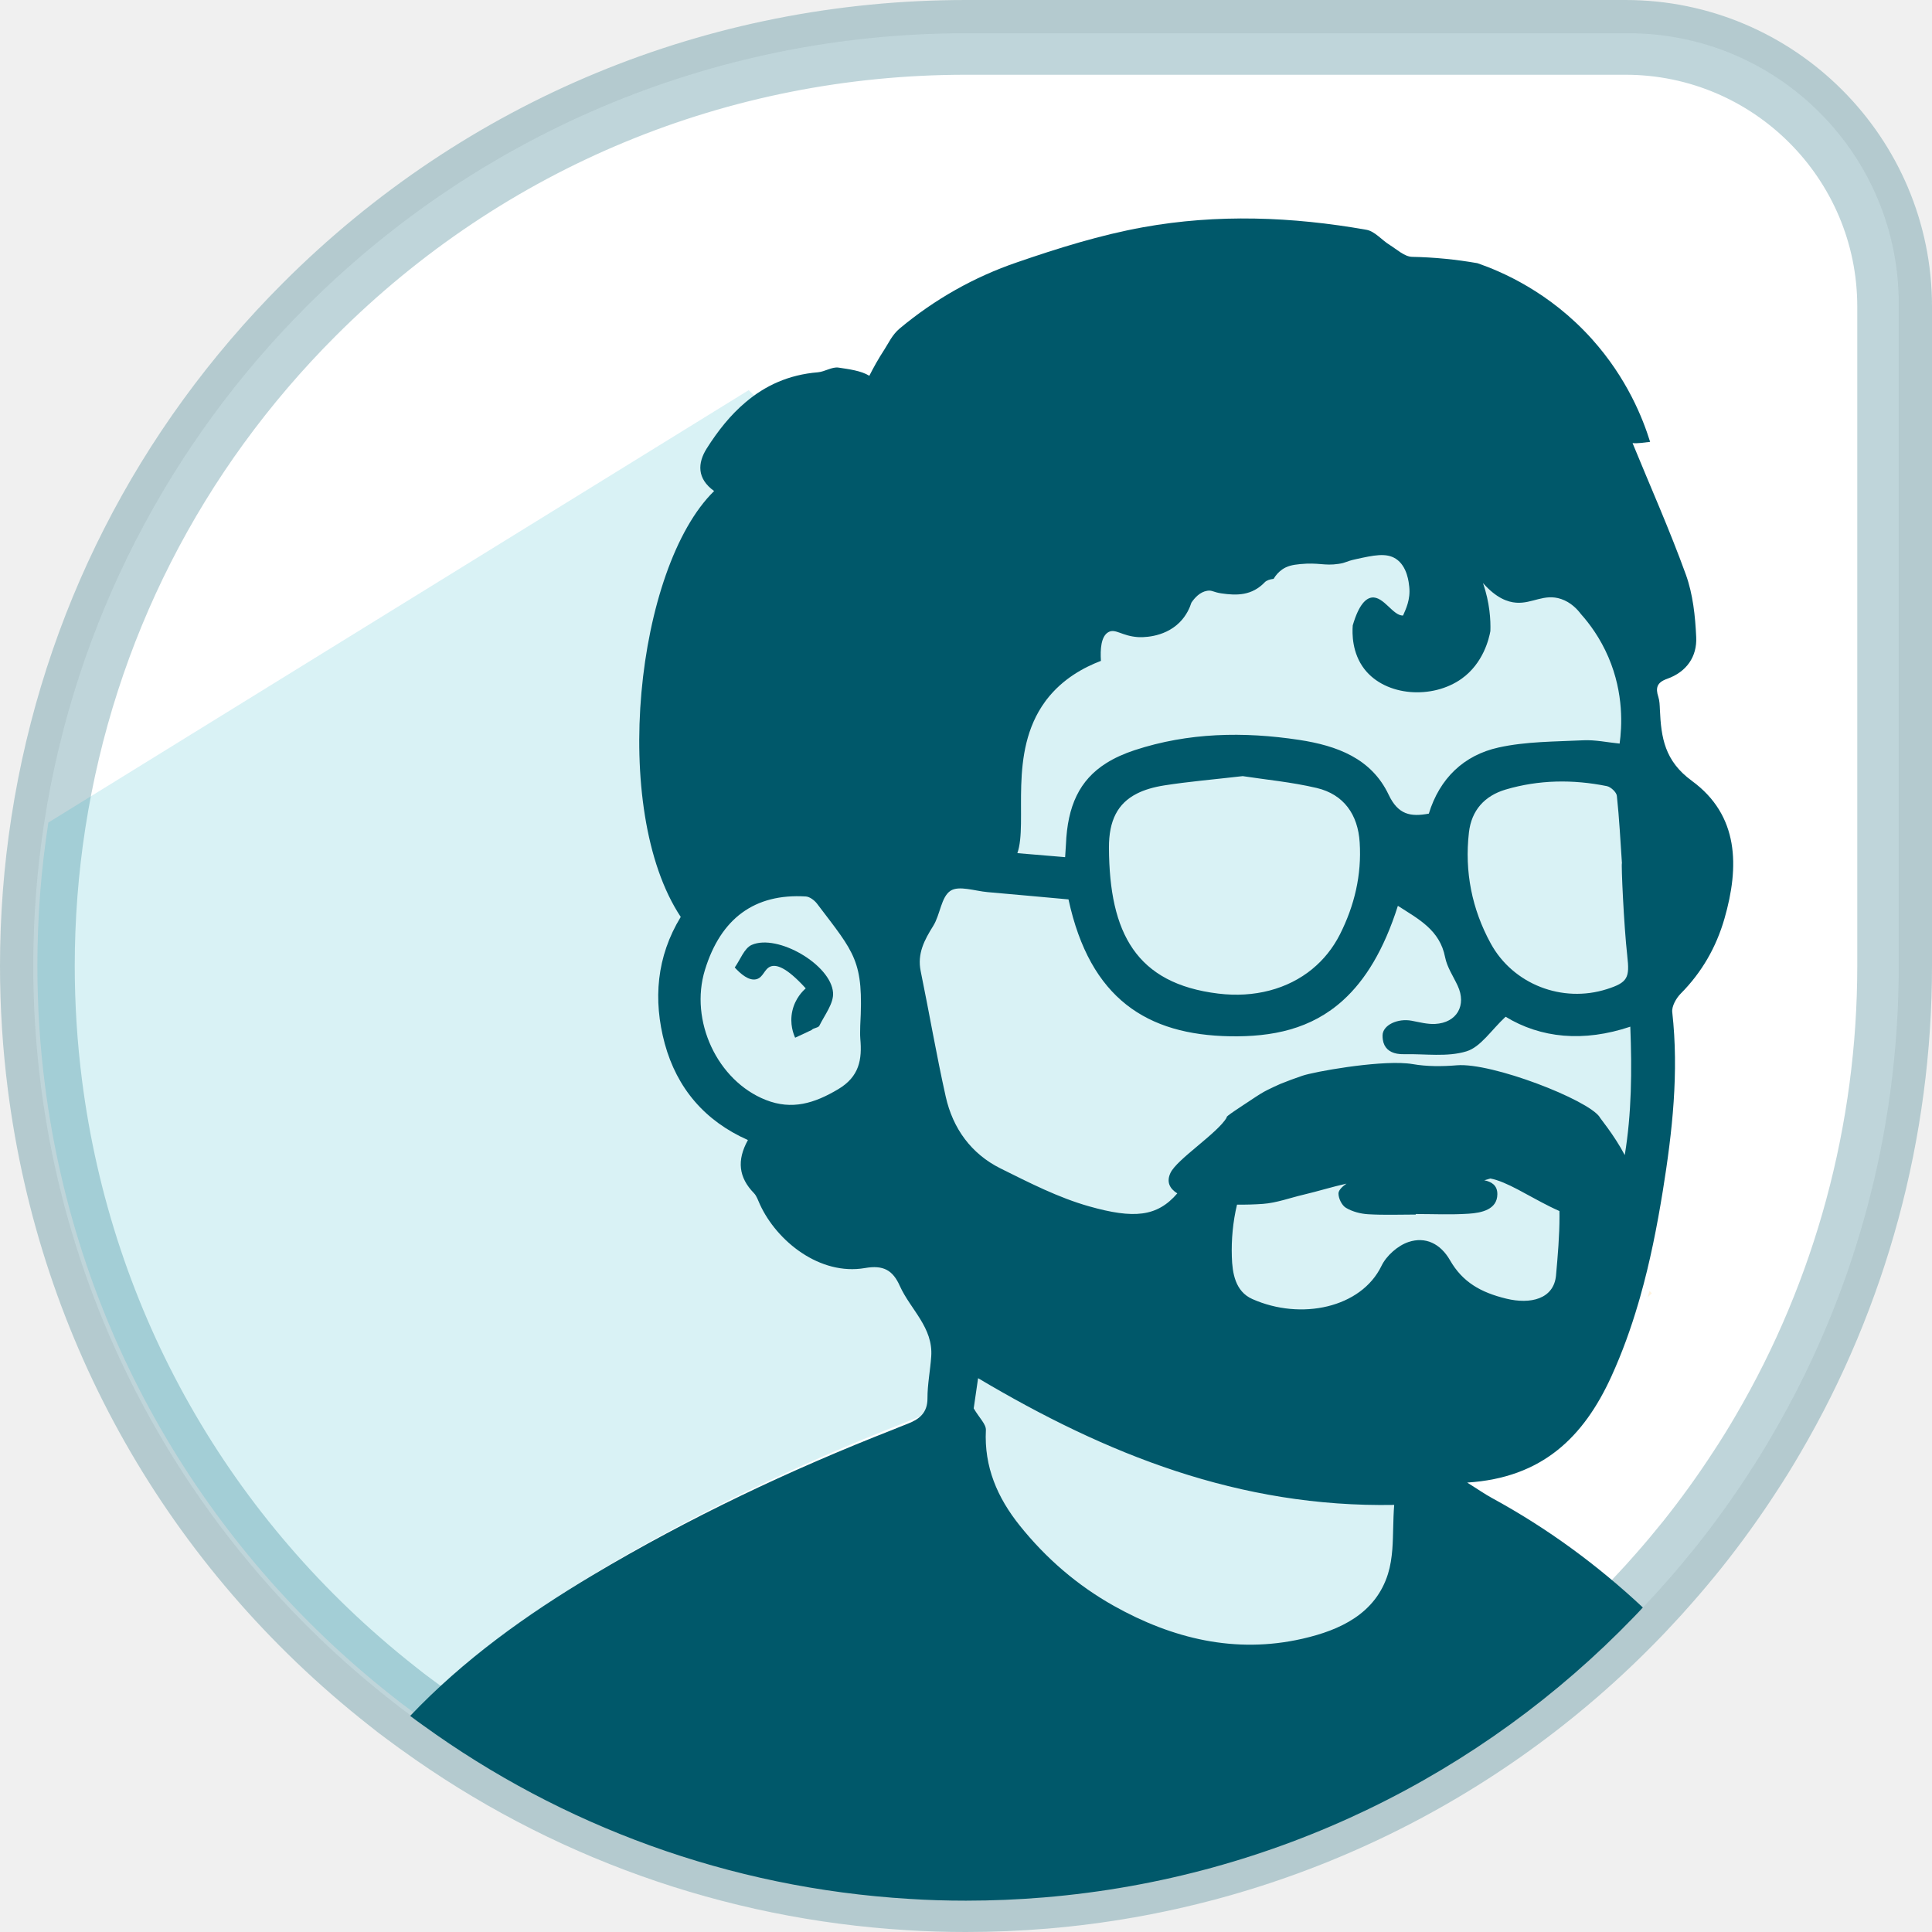
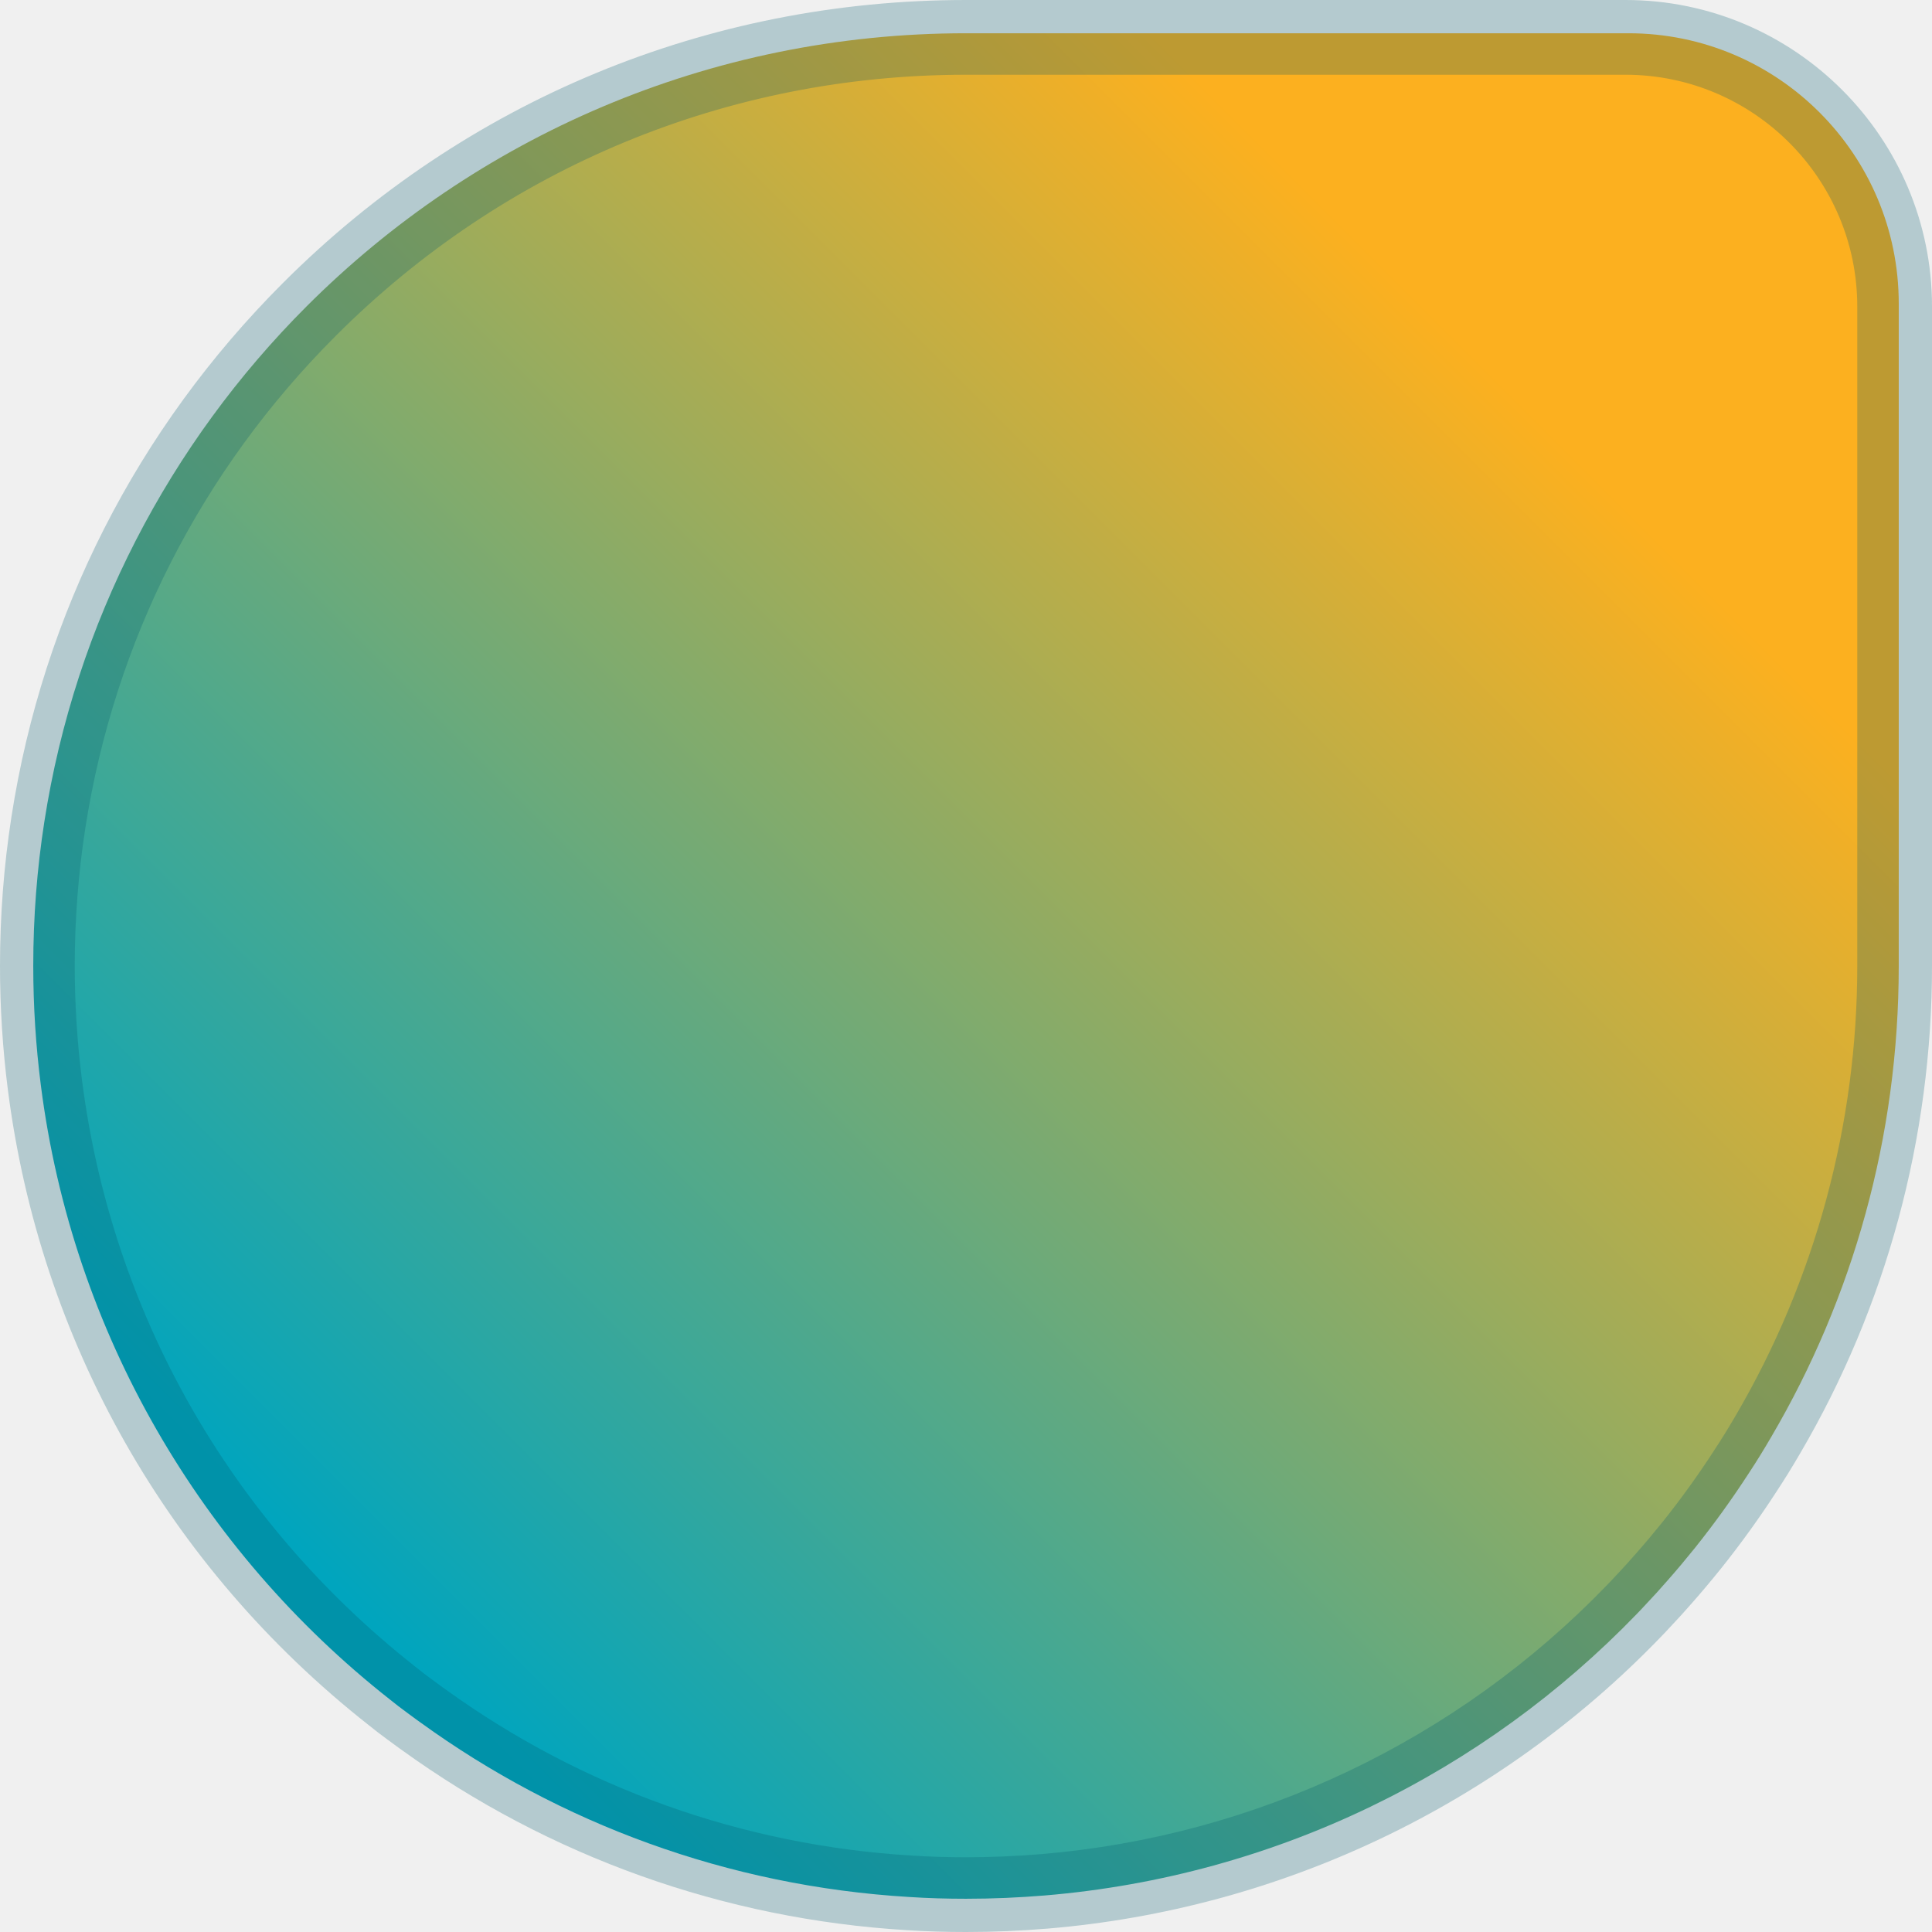
<svg xmlns="http://www.w3.org/2000/svg" id="Camada_1" viewBox="0 0 1290.82 1290.82">
  <defs>
-     <style>.cls-1{fill:#00586a;}.cls-2{fill:#00a5be;}.cls-3{fill:#fff;}.cls-4{fill:#fcb01f;}.cls-5{opacity:.15;}.cls-6{opacity:.25;}</style>
+     <style>.cls-1{fill:#00586a;}.cls-2{fill:url(#Gradiente_sem_nome_22);}.cls-3{opacity:.25;}</style>
+     <linearGradient id="Gradiente_sem_nome_22" x1="227.63" y1="1063.16" x2="1019.41" y2="271.38" gradientUnits="userSpaceOnUse">
+       <stop offset="0" stop-color="#00a5be" />
+       <stop offset="1" stop-color="#fcb01f" />
+     </linearGradient>
  </defs>
-   <path class="cls-3" d="m1268.6,202.86v442.5c0,114.67-30.91,222.09-85.01,314.38-4.84,8.32-9.9,16.57-15.2,24.6-11.08,17.1-22.98,33.6-35.68,49.52-6.1,7.57-12.33,15.06-18.79,22.34-4.63,5.34-9.36,10.54-14.24,15.67-1.97,2.15-3.98,4.3-6.06,6.42-101.87,105.59-240.73,175.19-395.67,188.13-17.32,1.43-34.85,2.19-52.56,2.19-12.76,0-25.39-.36-37.9-1.18-121.48-7.28-233.64-49.34-326.43-116.5-.9-.65-1.79-1.26-2.65-1.9-2.01-1.43-4.02-2.9-5.99-4.41-4.19-3.05-8.28-6.2-12.33-9.47-125.17-98.64-211.66-244.18-232.81-410.12-3.33-26.1-5.06-52.67-5.06-79.67,0-32.74,2.51-64.86,7.39-96.24,20.72-133.53,83.87-253.07,175.19-344.39C317.49,92,473.32,22.22,645.39,22.22h442.57c99.71,0,180.64,80.85,180.64,180.64Z" />
-   <g class="cls-6">
+   <path class="cls-2" d="m1268.6,202.86v442.5c0,114.67-30.91,222.09-85.01,314.38-4.84,8.32-9.9,16.57-15.2,24.6-11.08,17.1-22.98,33.6-35.68,49.52-6.1,7.57-12.33,15.06-18.79,22.34-4.63,5.34-9.36,10.54-14.24,15.67-1.97,2.15-3.98,4.3-6.06,6.42-101.87,105.59-240.73,175.19-395.67,188.13-17.32,1.43-34.85,2.19-52.56,2.19-12.76,0-25.39-.36-37.9-1.18-121.48-7.28-233.64-49.34-326.43-116.5-.9-.65-1.79-1.26-2.65-1.9-2.01-1.43-4.02-2.9-5.99-4.41-4.19-3.05-8.28-6.2-12.33-9.47-125.17-98.64-211.66-244.18-232.81-410.12-3.33-26.1-5.06-52.67-5.06-79.67,0-32.74,2.51-64.86,7.39-96.24,20.72-133.53,83.87-253.07,175.19-344.39C317.49,92,473.32,22.22,645.39,22.22h442.57c99.71,0,180.64,80.85,180.64,180.64Z" />
+   <g class="cls-3">
    <path class="cls-1" d="m645.39,1271.98c-13.46,0-25.94-.39-38.13-1.19-118.63-7.11-232.12-47.62-328.18-117.13l-1.02-.72c-.58-.41-1.15-.81-1.7-1.23-1.94-1.38-3.99-2.88-6.01-4.42-3.95-2.87-8.05-6.01-12.41-9.52-130.06-102.49-213.19-248.93-234.02-412.3-3.37-26.39-5.08-53.34-5.08-80.09,0-32.49,2.5-65.04,7.43-96.75,20.45-131.74,81.35-251.48,176.14-346.26C320.7,84.01,478.02,18.85,645.39,18.85h440.61c102.55,0,185.97,83.42,185.97,185.97v440.54c0,111.4-29.56,220.7-85.48,316.1-5.22,8.97-10.23,17.08-15.31,24.77-10.95,16.9-23.02,33.65-35.84,49.74-6.86,8.51-13.04,15.86-18.91,22.49-4.56,5.26-9.26,10.43-14.32,15.76-1.93,2.11-3.98,4.31-6.11,6.47-105.45,109.32-246.73,176.49-397.77,189.11-17.62,1.46-35.4,2.2-52.84,2.2Zm0-1240.88c-164.1,0-318.34,63.89-434.32,179.91-92.94,92.94-152.65,210.33-172.7,339.49-4.83,31.09-7.28,63.01-7.28,94.87,0,26.24,1.68,52.67,4.98,78.54,20.42,160.17,101.92,303.74,229.5,404.28,4.25,3.42,8.19,6.45,12.09,9.28,2.03,1.55,3.98,2.97,5.92,4.36.58.43,1.06.77,1.54,1.11l1.14.81c94.16,68.15,205.43,107.86,321.76,114.83,11.96.79,24.18,1.16,37.37,1.16,17.11,0,34.55-.73,51.83-2.16,148.07-12.37,286.59-78.23,390.02-185.45,2.07-2.1,4.01-4.19,5.92-6.28,5.01-5.27,9.58-10.3,14.06-15.47,5.79-6.54,11.85-13.74,18.57-22.08,12.56-15.74,24.38-32.17,35.15-48.78,4.98-7.54,9.87-15.45,14.99-24.24,54.83-93.53,83.8-200.69,83.8-309.92V204.81c0-95.79-77.93-173.72-173.72-173.72h-440.61Z" />
    <path class="cls-1" d="m645.39,1290.82c-13.79,0-26.66-.4-39.35-1.22-122.13-7.33-239.04-49.05-338.01-120.68l-.85-.6c-.67-.47-1.42-1.01-2.15-1.55-1.71-1.21-3.94-2.85-6.13-4.52-3.81-2.75-8.16-6.09-12.78-9.82C112.3,1046.97,26.69,896.14,5.23,727.84c-3.47-27.19-5.23-54.94-5.23-82.48,0-33.45,2.57-66.97,7.65-99.65,21.06-135.72,83.8-259.06,181.44-356.69C310.94,67.13,472.99,0,645.39,0h440.62c112.93,0,204.81,91.88,204.81,204.81v440.54c0,114.75-30.45,227.35-88.07,325.63-5.35,9.2-10.54,17.59-15.84,25.62-11.21,17.31-23.63,34.55-36.83,51.1-7.06,8.75-13.42,16.33-19.54,23.23-4.63,5.34-9.5,10.71-14.77,16.25-1.86,2.02-4.06,4.39-6.34,6.71-108.51,112.48-254.04,181.67-409.63,194.67-18.12,1.5-36.42,2.26-54.42,2.26Zm0-1240.88c-159.07,0-308.58,61.93-420.99,174.38-90.09,90.09-147.97,203.88-167.4,329.05-4.68,30.15-7.06,61.09-7.06,91.98,0,25.44,1.63,51.06,4.83,76.16,19.79,155.24,98.8,294.4,222.47,391.86,4.14,3.33,7.83,6.17,11.49,8.82,2.23,1.69,4.02,3,5.8,4.28l2.68,1.92c91.36,66.12,199.19,104.59,311.95,111.36,11.64.76,23.46,1.13,36.24,1.13,16.55,0,33.47-.71,50.28-2.1,143.5-11.98,277.75-75.82,378.01-179.75,2.03-2.07,3.83-4,5.59-5.92,5-5.26,9.41-10.12,13.72-15.08,5.71-6.45,11.59-13.45,18.13-21.56,12.11-15.19,23.57-31.1,34-47.21,4.87-7.37,9.59-15,14.52-23.47,53.16-90.69,81.24-194.56,81.24-300.44V204.81c0-85.4-69.47-154.87-154.87-154.87h-440.62Z" />
  </g>
-   <g class="cls-5">
-     <path class="cls-4" d="m1100.84,866.8l2.78-2.78-1.54-1.5c-.39,1.43-.82,2.86-1.25,4.28Z" />
-     <path class="cls-2" d="m628.4,902.35c-.64,9.32-2.53,18.56-2.5,27.81.07,9.96-5.64,14.17-13.57,17.21-3.03,1.14-6.07,2.43-9.1,3.64-69.5,27.2-136.76,59.08-200.91,97.31-44.48,26.52-86.42,56.62-122.05,94.1-.11,1.5-.18,2.96-.25,4.39-2-1.43-4-2.89-5.96-4.39-4.18-3.03-8.25-6.18-12.28-9.42-124.62-98.2-210.72-243.1-231.78-408.31-3.32-25.99-5.03-52.44-5.03-79.32,0-32.59,2.5-64.58,7.35-95.81l467.92-288.9,4.1,4.1c-10,8.43-18.46,19.03-25.95,30.88-6.14,9.75-6.6,20.17,4.96,28.42-52.26,51.12-69.82,212.9-22.31,284.55-16.17,26.52-18.6,55.37-10.67,84.71,8.14,29.74,26.77,51.62,55.55,64.36-7.53,13.6-6.18,25.02,4.03,35.48,1.89,1.96,2.78,4.93,3.96,7.46,11.32,24.74,40.16,47.76,70.18,42.59,12.46-2.18,18.67,1.5,23.35,11.99,7.07,15.71,22.38,27.77,20.95,47.16Z" />
-     <polygon class="cls-2" points="1089.11 423.08 1074.47 366.6 930.13 318.49 746.04 324.76 591.25 496.3 486.65 523.49 451.09 676.2 480.38 736.86 534.77 747.32 589.15 789.16 643.54 799.62 641.45 897.94 643.54 1056.92 760.69 1155.24 957.32 1084.11 961.51 952.33 1068.19 862.38 1103.76 726.4 1103.76 667.83 1110.03 630.18 1114.21 582.07 1089.11 423.08" />
-   </g>
-   <path class="cls-1" d="m1130.37,521.69c-18.21-13.28-20.53-28.88-21.35-47.58-.14-2.86-.18-5.82-1.03-8.43-2-6.1-.93-9.71,5.75-12.1,12.99-4.57,20.24-14.78,19.53-28.06-.64-13.99-2.18-28.52-6.89-41.59-10.85-29.95-23.85-59.12-35.63-87.89,3.5.36,7.46-.36,11.74-.82-4.86-15.64-15.42-42.55-38.91-68.72-28.31-31.49-60.4-45.09-76.43-50.65-14.28-2.5-28.88-3.96-43.77-4.25-4.96-.14-10.03-4.89-14.81-7.89-5.35-3.28-9.96-9.14-15.56-10.17-49.66-8.78-99.7-10.67-149.29-1.71-28.59,5.18-56.72,13.96-84.25,23.45-28.63,9.78-54.97,24.67-78.36,44.19-5.03,4.21-7.46,9.82-10.14,13.92-4.14,6.35-7.46,12.35-10.14,17.67-5.64-3.43-13.64-4.39-20.6-5.46-4.32-.64-9.14,2.75-13.81,3.14-19.6,1.61-35.27,8.96-48.3,20.03-10,8.42-18.46,19.03-25.95,30.88-6.14,9.75-6.6,20.17,4.96,28.42-52.26,51.12-69.82,212.9-22.31,284.55-16.17,26.52-18.6,55.37-10.67,84.71,8.14,29.74,26.77,51.62,55.55,64.36-7.53,13.6-6.18,25.02,4.03,35.48,1.89,1.96,2.78,4.93,3.96,7.46,11.32,24.74,40.16,47.76,70.18,42.59,12.46-2.18,18.67,1.5,23.35,11.99,7.07,15.71,22.38,27.77,20.95,47.16-.64,9.32-2.53,18.56-2.5,27.81.07,9.96-5.64,14.17-13.57,17.21-3.03,1.14-6.07,2.43-9.1,3.64-69.5,27.2-136.76,59.08-200.91,97.31-44.48,26.52-86.42,56.62-122.05,94.1,2.82,2.14,5.68,4.21,8.6,6.28,92.39,66.86,204.05,108.74,324.99,115.98,12.46.82,25.02,1.18,37.73,1.18,17.63,0,35.09-.75,52.33-2.18,154.25-12.89,292.51-82.18,393.92-187.31,2.07-2.11,4.07-4.25,6.03-6.39-30.31-28.34-63.68-52.9-100.7-73.07-4.82-2.61-9.28-5.78-16.67-10.39,50.23-3.14,77.86-30.49,96.28-70.79,7.28-15.96,13.17-32.34,18.03-48.94.43-1.43.86-2.86,1.25-4.28,0,0,.04,0,0-.04,6.6-23.24,11.28-46.98,15.17-71,6.35-39.48,10.78-79.07,6.28-119.23-.46-3.89,2.61-9.32,5.64-12.39,14.14-14.24,23.74-31.02,29.24-50.12,10.03-34.77,9.75-69.04-21.81-92.06Zm-44.8,250.1c-7.28-13.89-17.39-25.67-16.78-25.45-7.82-11.6-72.04-36.55-95.46-34.59-9.67.82-20.06.86-29.45-.79-1.25-.21-2.61-.39-4.07-.5-20.81-1.78-61.79,5.6-69.68,8.28-4.96,1.68-9.85,3.5-14.64,5.43-3,1.32-5.89,2.68-8.75,4.1-3.25,1.64-5.6,3.11-11.89,7.32-4.21,2.82-17.46,11.28-15.14,10.92-6.25,10.71-33.38,27.95-37.7,37.16-2.78,5.96-.61,10.42,4.57,13.67-13.49,15.67-29.02,17.1-58.94,8.64-20.49-5.78-39.95-15.78-59.15-25.31-19.63-9.78-31.88-26.74-36.63-48.01-6.21-27.77-10.99-55.87-16.71-83.75-2.43-11.78,2.46-20.85,8.39-30.34,4.64-7.46,5.25-19.24,11.46-23.38,5.6-3.75,16.39.14,24.88.86,17.81,1.54,35.63,3.21,54.01,4.86,14.42,66.58,52.69,90.49,107.95,91.46,28.06.46,54.19-4.64,75.64-24.2,14.64-13.32,27.09-33.38,36.48-62.97,13.67,8.82,28.02,16.06,31.56,34.38,1.29,6.6,5.43,12.67,8.35,18.92,6.18,13.17-.5,24.88-15.1,25.63-5.14.25-10.42-1.18-15.56-2.14-9.28-1.78-19.38,2.82-19.49,9.78,0,1,.04,1.96.18,2.82.79,5.5,4.32,8.42,9.39,9.39,1.5.29,3.11.39,4.85.36,13.99-.32,28.81,2.04,41.69-1.93,9.5-2.93,16.46-14.14,26.1-23.1,23.49,14.31,52.01,17.14,83.32,6.64,1.14,29.38.89,57.97-3.71,85.85Zm-45.94,80.28c-1.46,15.89-17.06,19.53-33.23,15.6-17.21-4.18-29.27-11.14-37.59-25.63-6.43-11.21-16.46-15.96-27.7-12.24-7.14,2.36-14.82,9.14-18.1,15.96-13.6,28.13-53.9,36.59-86.28,22.17-11.49-5.1-13.39-17.42-13.71-28.31-.36-11.28.68-23.17,3.46-34.77,6,.07,11.92-.11,17.31-.5,9.21-.68,18.06-4.03,27.09-6.14,9.75-2.29,19.17-5.28,28.74-7.39-2.53,1.71-5.28,4.28-5.35,6.46-.07,3.28,2.21,8.03,4.96,9.67,4.32,2.61,9.85,4.03,14.92,4.32,10.57.64,21.13.21,31.73.21v-.36c11.78,0,23.6.57,35.34-.21,8.57-.54,19.13-2.75,19.2-12.99.07-6.07-4-8.39-8.75-9.35,1.39-.43,2.78-.82,4.11-1.18,10.96,2.07,24.88,11.39,39.66,18.71,2.14,1.07,4.28,2.07,6.46,3.03.04,1.14.04,2.32.04,3.46,0,13.17-1.14,26.38-2.32,39.48Zm-112.23,199.34c-8.35,26.88-32.27,37.73-56.76,43.37-.25.07-.54.11-.79.18-44.44,10.07-86.5-.07-125.69-22.06-24.38-13.67-45.34-31.77-62.86-53.65-14.92-18.63-23.85-39.23-22.6-63.79.18-3.93-4.39-8.07-8.14-14.49.54-3.86,1.57-10.96,2.93-20.17,85.6,50.87,174.49,86.53,278.01,84.67-.82,10.28-.54,20.28-1.25,29.7-.46,5.6-1.25,11.07-2.86,16.24Zm-352.62-357.58c1.29,14.06-.61,25.52-14.85,33.95-15.74,9.35-30.77,14.06-48.33,7.1-32.31-12.78-51.08-52.87-40.59-86.92,10.57-34.41,33.23-51.08,67.33-49.01,2.64.14,5.85,2.57,7.6,4.89,25.31,33.38,31.2,37.91,28.81,81.46,0,2.86-.21,5.71.04,8.53Zm124.51-226.43c10.75-13.96,24.95-21.53,36.27-25.85-.5-7.6,0-16.42,5-19.21,4.71-2.61,8.89,2.57,19.67,3.32,1.68.11,17.03.93,27.81-9.75,4.75-4.71,6.93-10,7.96-13.24,2.21-3.28,5.71-7.18,10.6-7.96,3.11-.54,4.07.93,9.21,1.71,10.71,1.61,20.67,1.53,29.27-7.46,1.18-1.21,3.39-1.93,5.85-2.21,1.43-2.43,3.32-4.57,5.71-6.25,3.28-2.29,6.75-3.11,11.99-3.61,12.67-1.21,15.92,1.29,25.63-.14,5.5-.79,4.32-1.57,11.89-3.21,11.6-2.53,19.92-4.36,26.38-.25,7.89,5.07,8.75,16.35,9.03,18.74.93,8.6-2.36,15.1-4.14,19.2-6.64.43-12.99-13.07-20.95-11.99-3.75.54-8.5,4.36-12.67,18.6-.39,5.35-.57,18.38,7.82,29.24,14.31,18.35,45.51,20.24,64.93,6.39,14.56-10.39,18.31-26.88,19.21-31.81.25-7.21-.36-18.88-4.93-32.09,8.85,10.03,16.53,12.71,22.2,13.1,10.75.79,18.67-6.28,29.99-2.46,6.53,2.21,10.82,6.85,13.21,10.03,5.82,6.5,12.92,16.06,18.42,28.88,10.46,24.45,8.96,46.73,7.46,57.69-8.32-.82-16.24-2.57-24.1-2.21-18.99.93-38.37.75-56.76,4.82-23.24,5.14-39.37,20.63-46.62,44.19-12.21,2.28-20.49.75-26.84-12.64-11.53-24.31-34.52-32.77-59.83-36.63-37.16-5.64-74.04-4.89-109.84,6.85-7.25,2.39-13.53,5.25-18.92,8.64-18.03,11.32-25.99,28.7-27.02,54.44-.11,2.36-.29,4.75-.54,8.42-11-.93-21.45-1.75-31.91-2.68,7.18-20.49-6.46-66.97,18.49-101.17.32-.5.68-.96,1.07-1.46Zm387.93,171.28c1.68,14.56.36,17.74-13.67,22.2-29.63,9.46-62.61-3.14-77.57-30.56-12.57-22.99-17.53-47.91-14.56-74.04,1.68-14.92,10.5-24.6,24.56-28.77,22.28-6.57,44.98-6.85,67.61-2.28,2.64.54,6.43,4.07,6.68,6.5,1.61,14.96,2.36,29.99,3.39,44.98-.57.04,1.25,41.41,3.57,61.97Zm-210.44,8.75c-16.46,13.49-38.73,19.35-62.79,16.42-54.94-6.67-72.79-40.41-73.07-97.35-.11-18.35,5.89-29.81,18.67-36.27,5.03-2.57,11.17-4.36,18.38-5.5,16.46-2.57,33.13-3.96,52.33-6.18,14.99,2.32,32.48,3.93,49.44,7.92,18.06,4.28,27.56,17.74,28.7,36.41,1.39,21.74-3.5,42.19-13.21,61.44-4.68,9.21-10.96,16.96-18.46,23.1Z" />
-   <path class="cls-1" d="m542.26,688.18c1.17-1.43,4.47-1.42,5.17-2.86,3.55-7.23,9.67-14.94,9.16-22.07-1.36-18.75-37.13-39.5-54.34-31.94-5.02,2.21-7.64,9.91-11.35,15.09,3.82,4.18,9.43,9.13,14.47,7.84,4.67-1.2,5.2-6.82,9.42-8.48,3.73-1.46,10.44.13,23.54,14.6-1.83,1.6-7.05,6.6-8.95,15.07-1.96,8.76.89,15.71,1.88,17.89" />
</svg>
